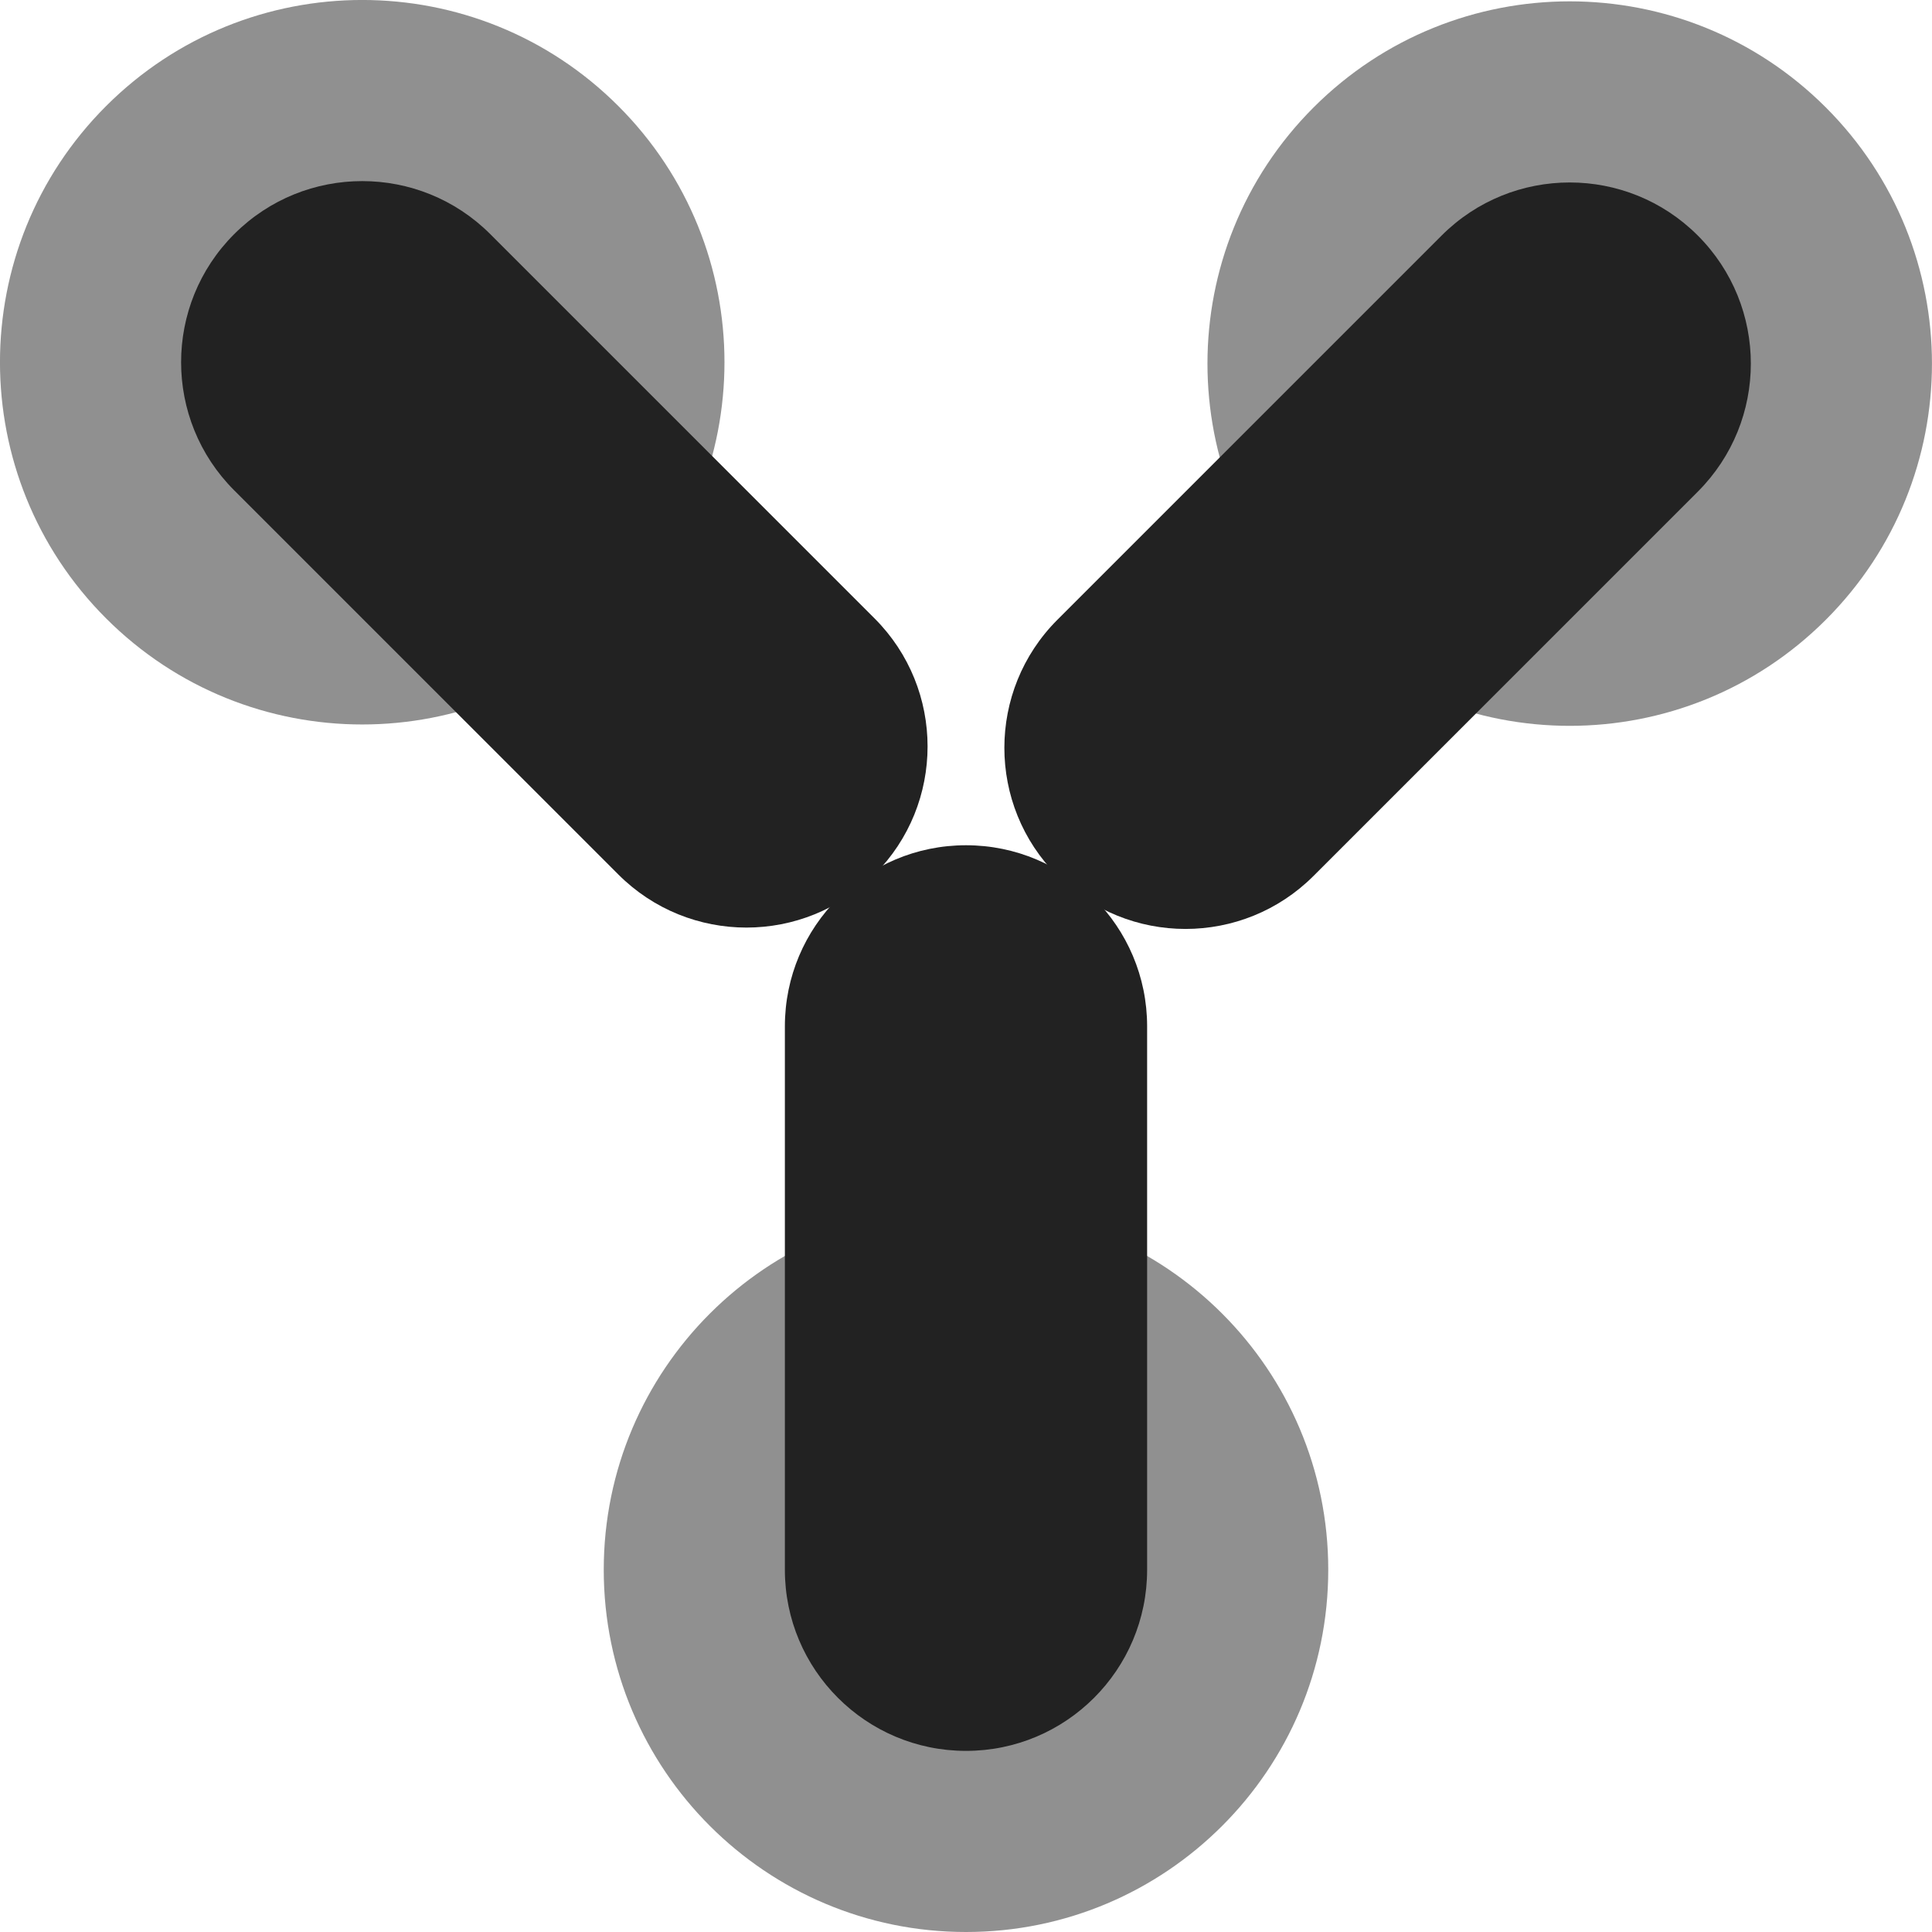
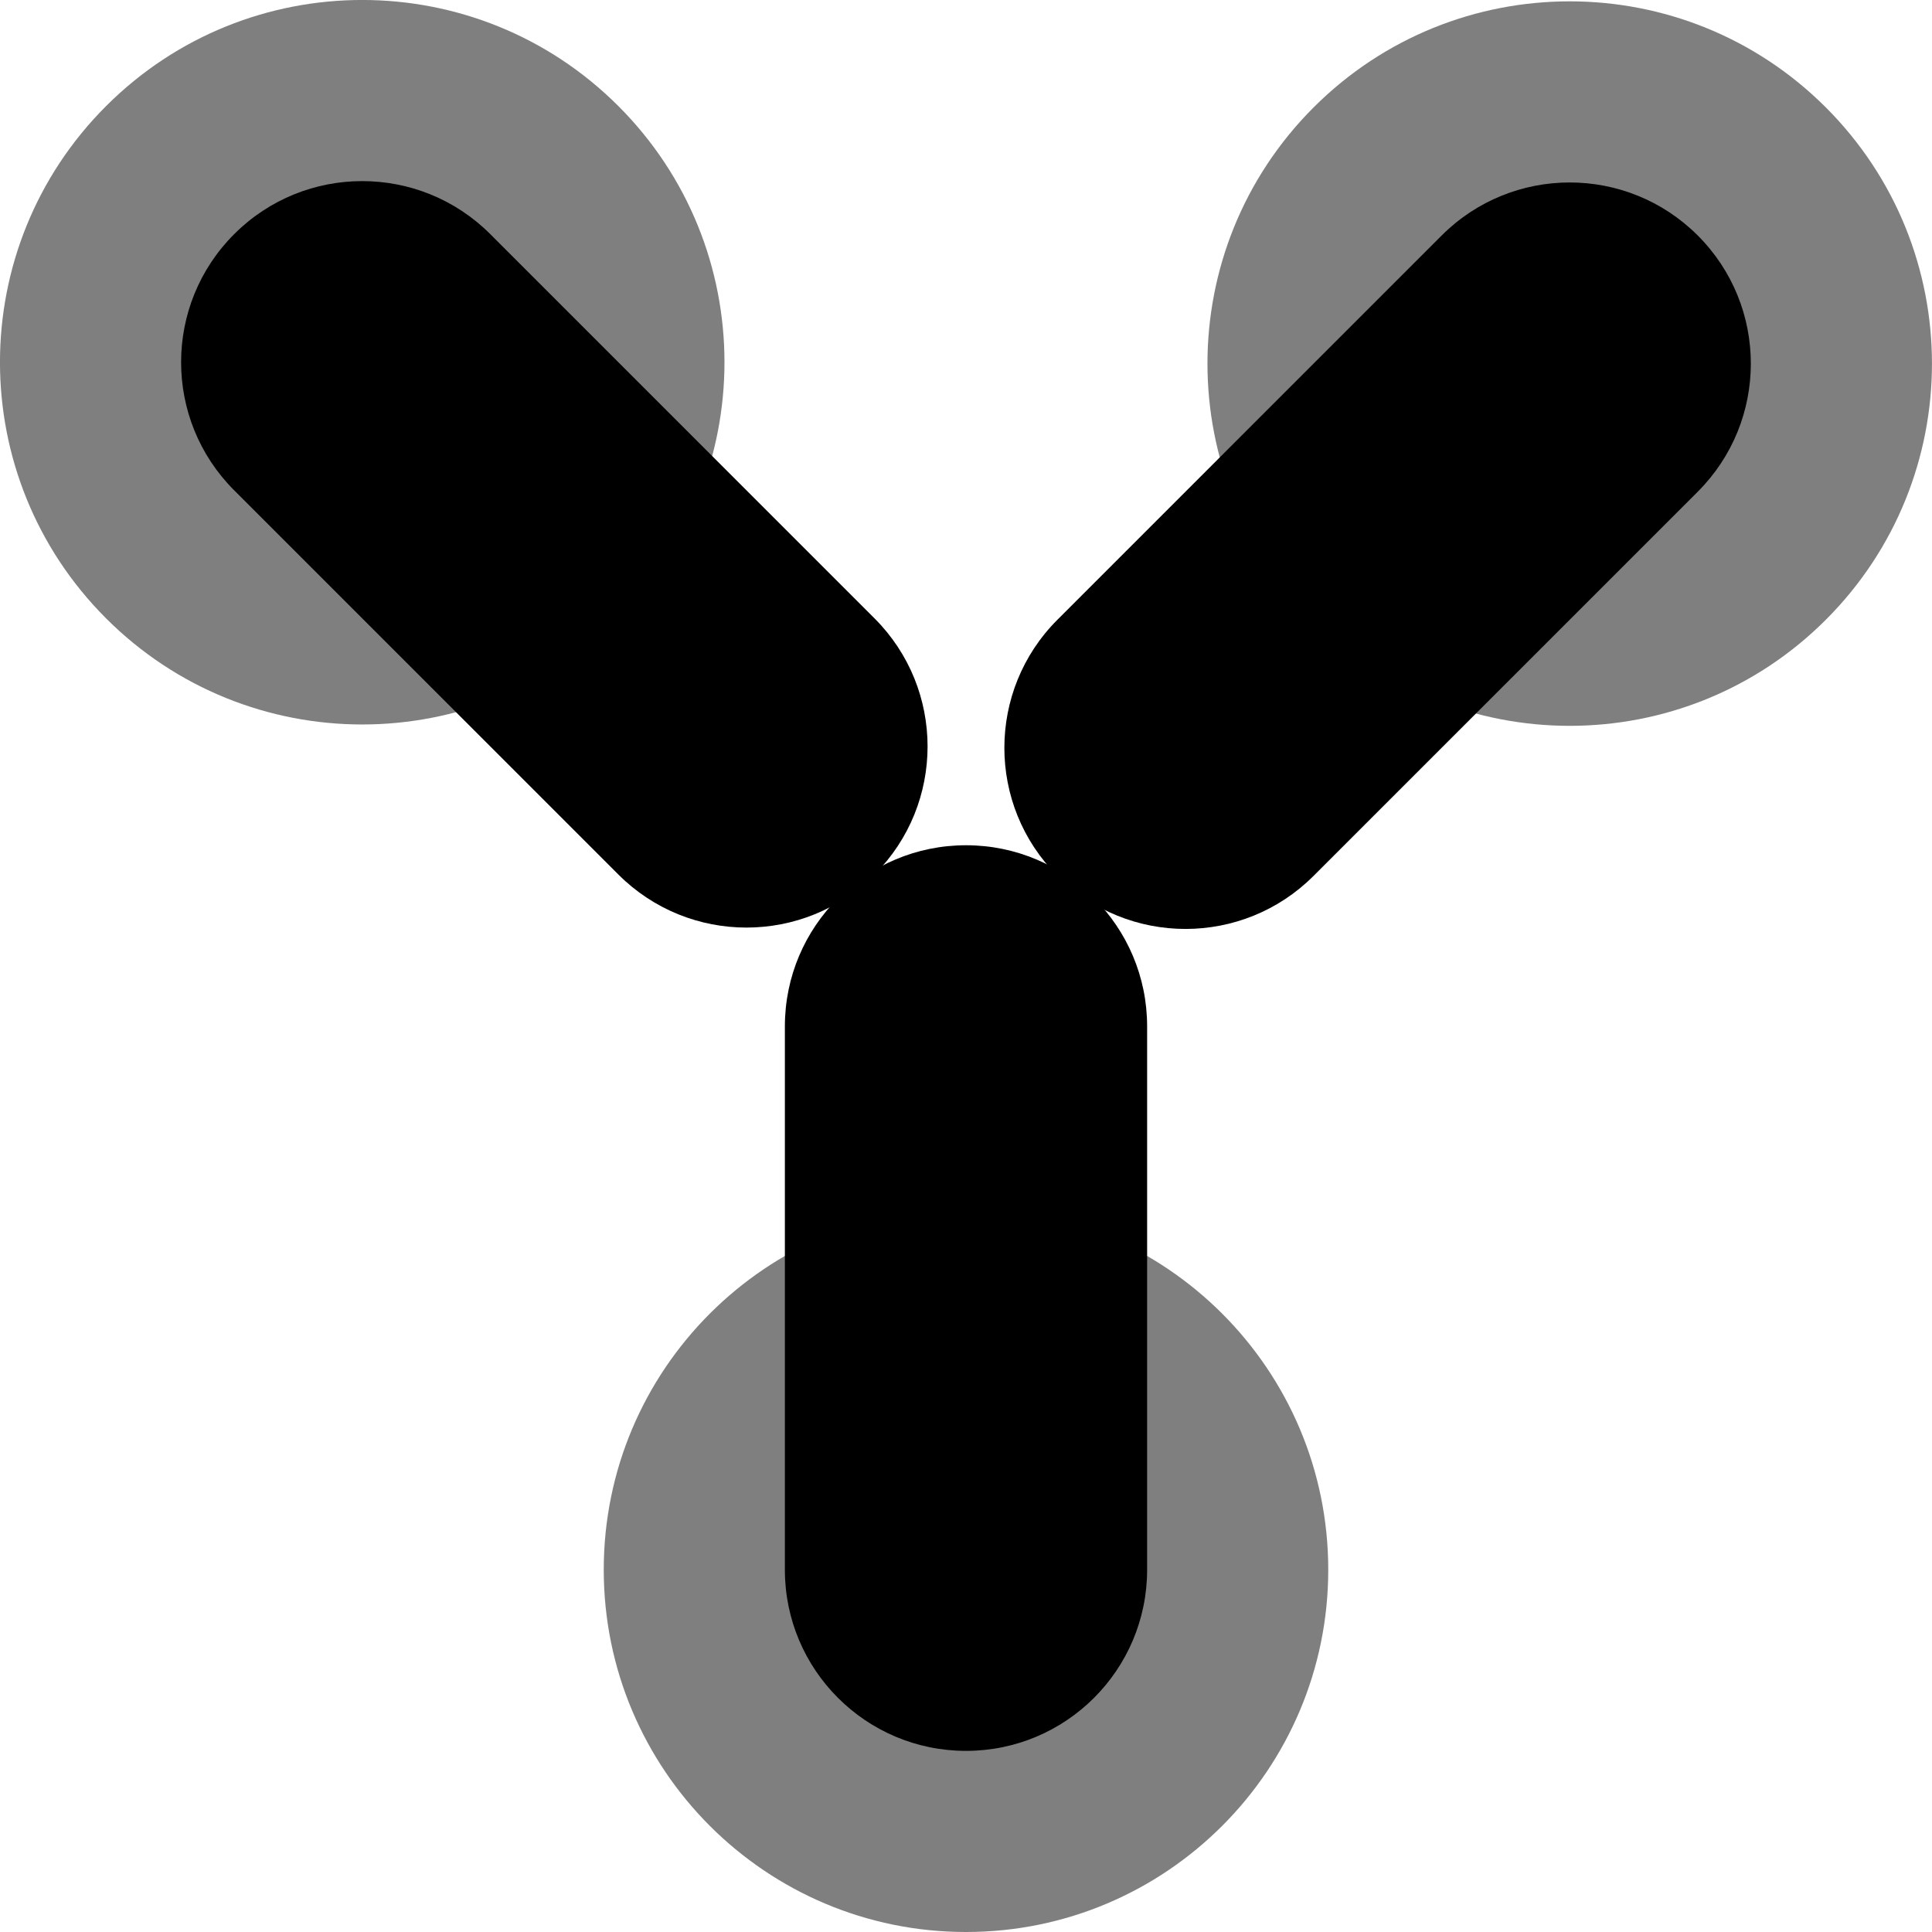
<svg xmlns="http://www.w3.org/2000/svg" width="16" height="16">
  <g transform="translate(-3 -3)">
-     <circle cx="11" cy="16" r="3" style="display:inline;fill:#222;fill-opacity:.5;stroke:none;stroke-width:2.826;stroke-linecap:round;paint-order:fill markers stroke;enable-background:new" />
-     <rect width="3" height="7.5" x="9.5" y="10" rx="1.5" ry="1.5" style="display:inline;fill:#222;fill-opacity:1;stroke:none;stroke-width:1.638;stroke-linecap:round;paint-order:fill markers stroke;enable-background:new" />
-     <circle cy="-8.485" r="3" style="display:inline;fill:#222;fill-opacity:.5;stroke:none;stroke-width:2.826;stroke-linecap:round;paint-order:fill markers stroke;enable-background:new" transform="rotate(135)" />
-     <rect width="3" height="7.5" x="-1.5" y="-14.485" rx="1.5" ry="1.5" style="display:inline;fill:#222;fill-opacity:1;stroke:none;stroke-width:1.638;stroke-linecap:round;paint-order:fill markers stroke;enable-background:new" transform="rotate(135)" />
-     <circle cx="15.564" cy="7.063" r="3" style="display:inline;fill:#222;fill-opacity:.5;stroke:none;stroke-width:2.826;stroke-linecap:round;paint-order:fill markers stroke;enable-background:new" transform="scale(1 -1) rotate(-45)" />
-     <rect width="3" height="7.5" x="14.064" y="1.063" rx="1.5" ry="1.5" style="display:inline;fill:#222;fill-opacity:1;stroke:none;stroke-width:1.638;stroke-linecap:round;paint-order:fill markers stroke;enable-background:new" transform="scale(1 -1) rotate(-45)" />
+     <circle cx="11" cy="16" r="3" fill-opacity=".5" />
+     <rect width="3" height="7.5" x="9.5" y="10" rx="1.5" />
+     <circle cy="-8.485" r="3" fill-opacity=".5" transform="rotate(135)" />
+     <rect width="3" height="7.5" x="-1.5" y="-14.485" rx="1.5" transform="rotate(135)" />
+     <g transform="scale(1 -1) rotate(-45)">
+       <circle cx="15.564" cy="7.063" r="3" fill-opacity=".5" />
+       <rect width="3" height="7.5" x="14.064" y="1.063" rx="1.5" />
+     </g>
  </g>
</svg>
